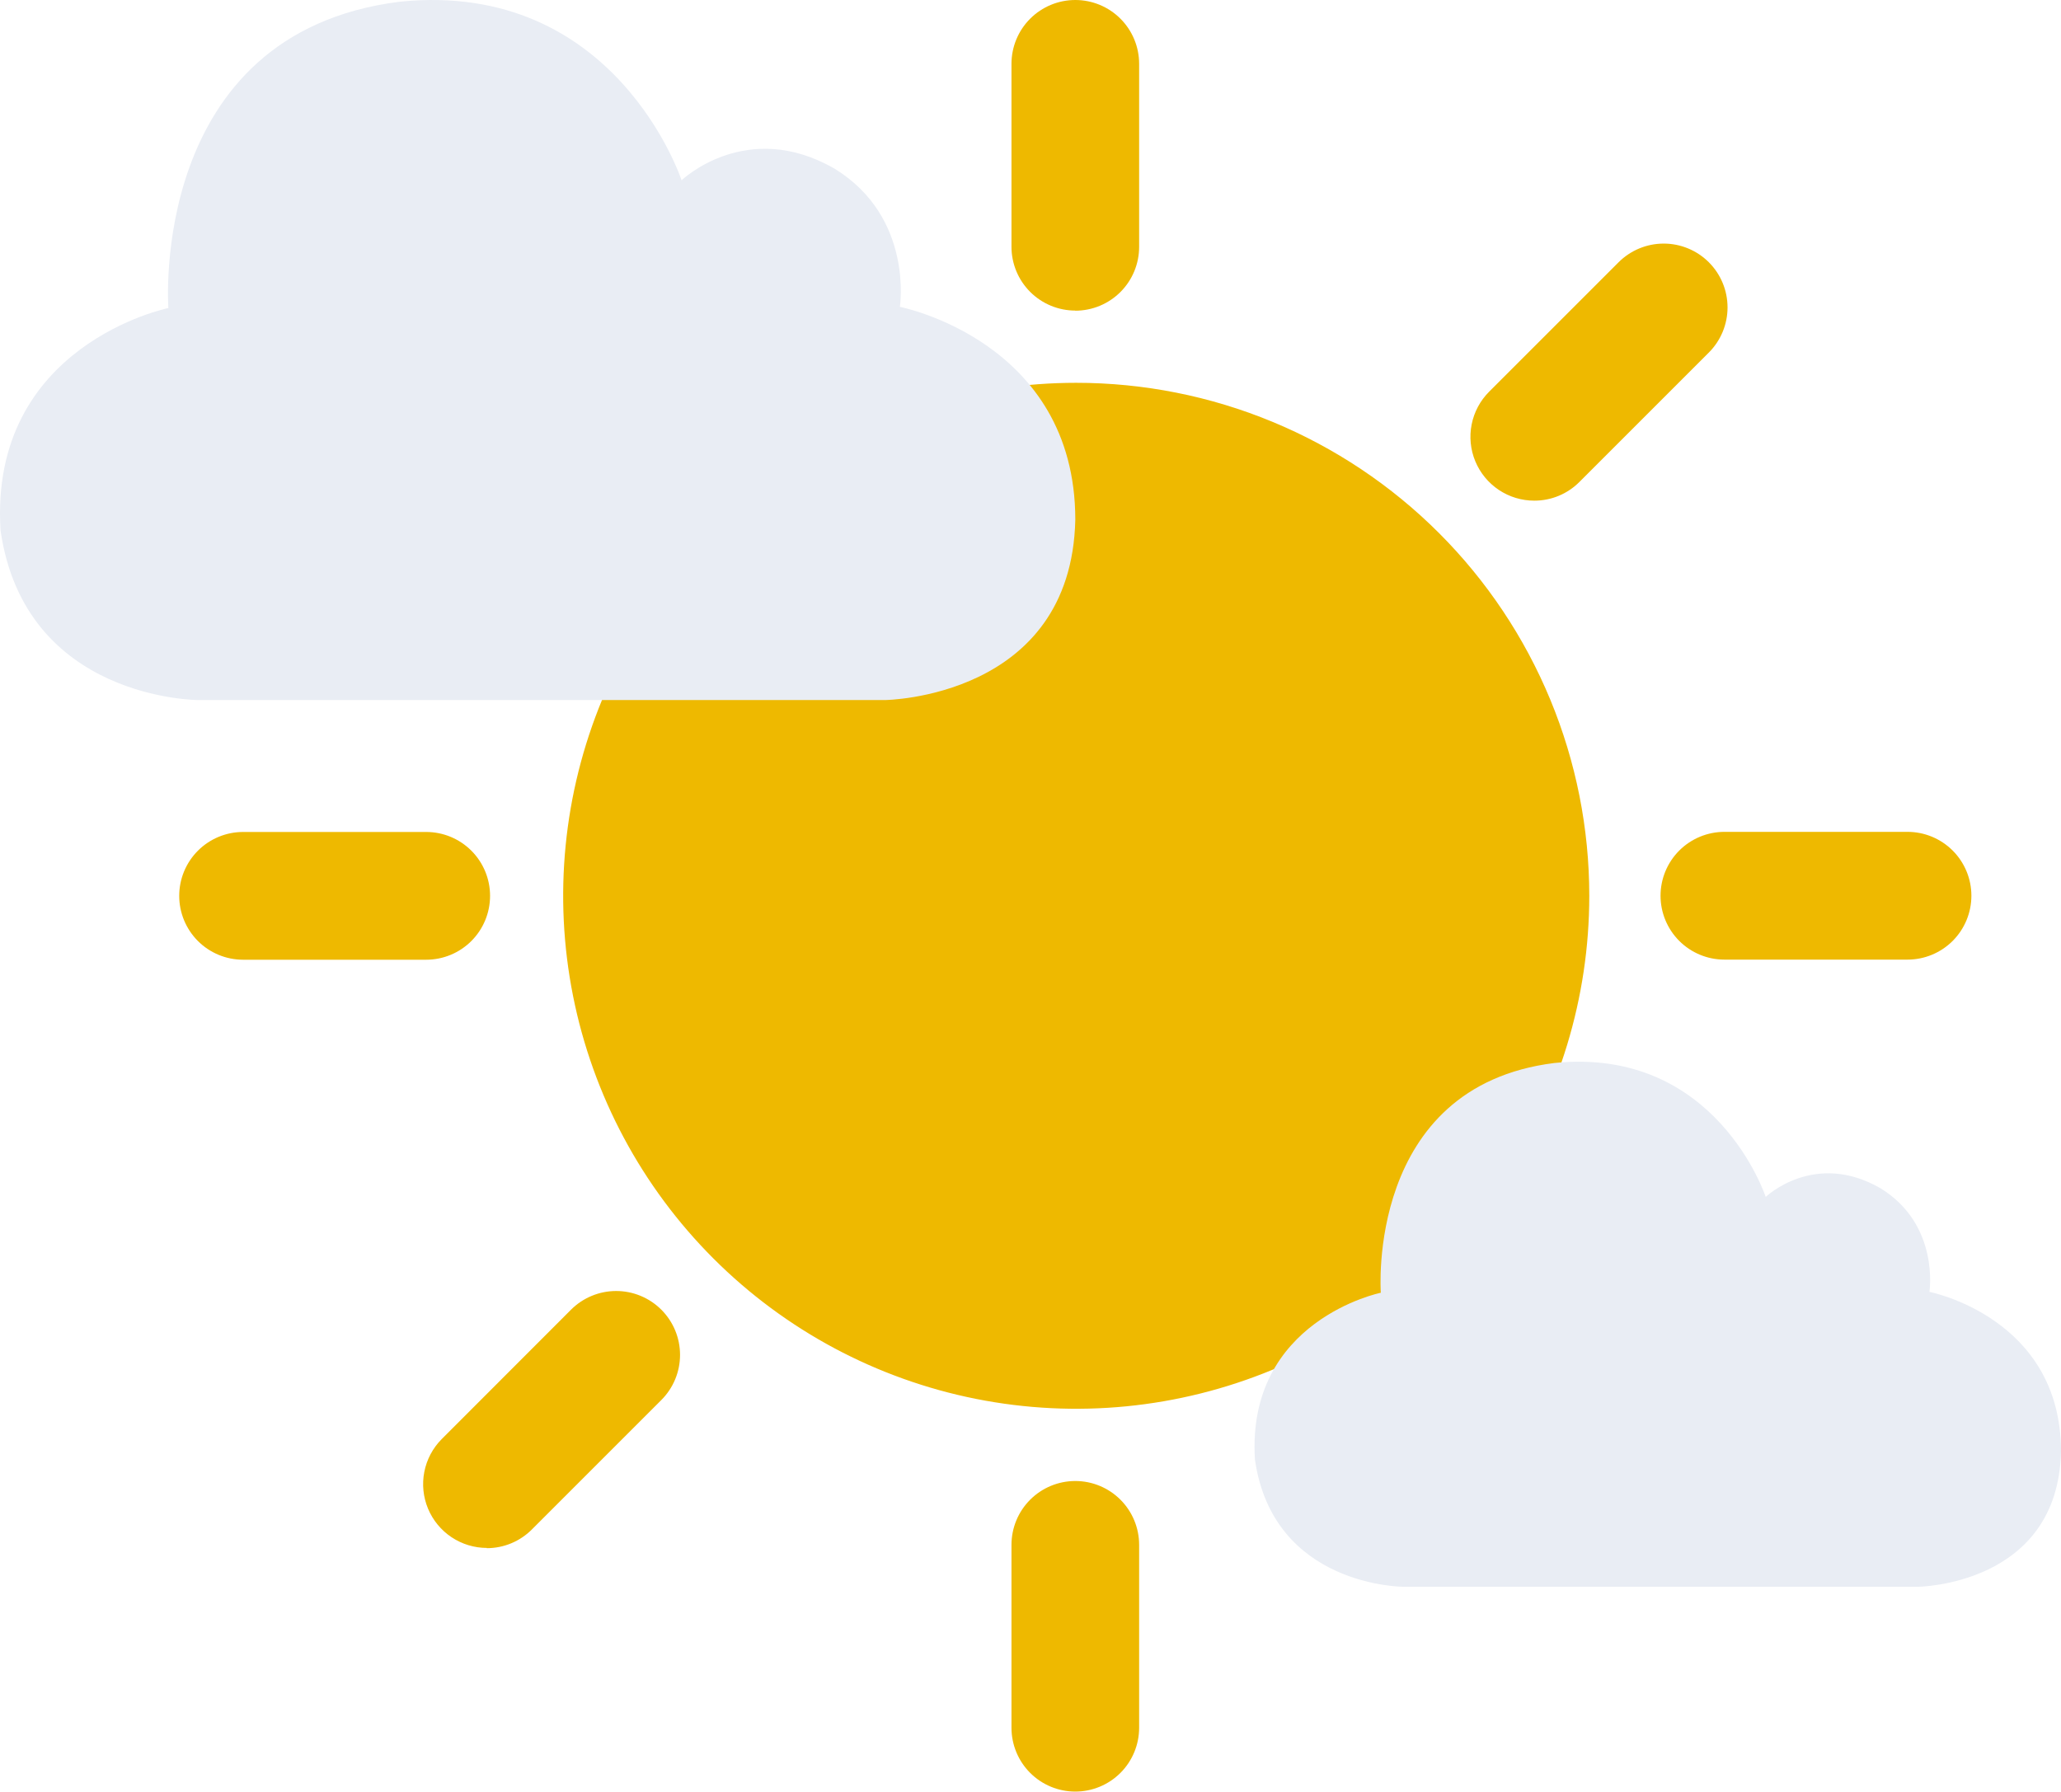
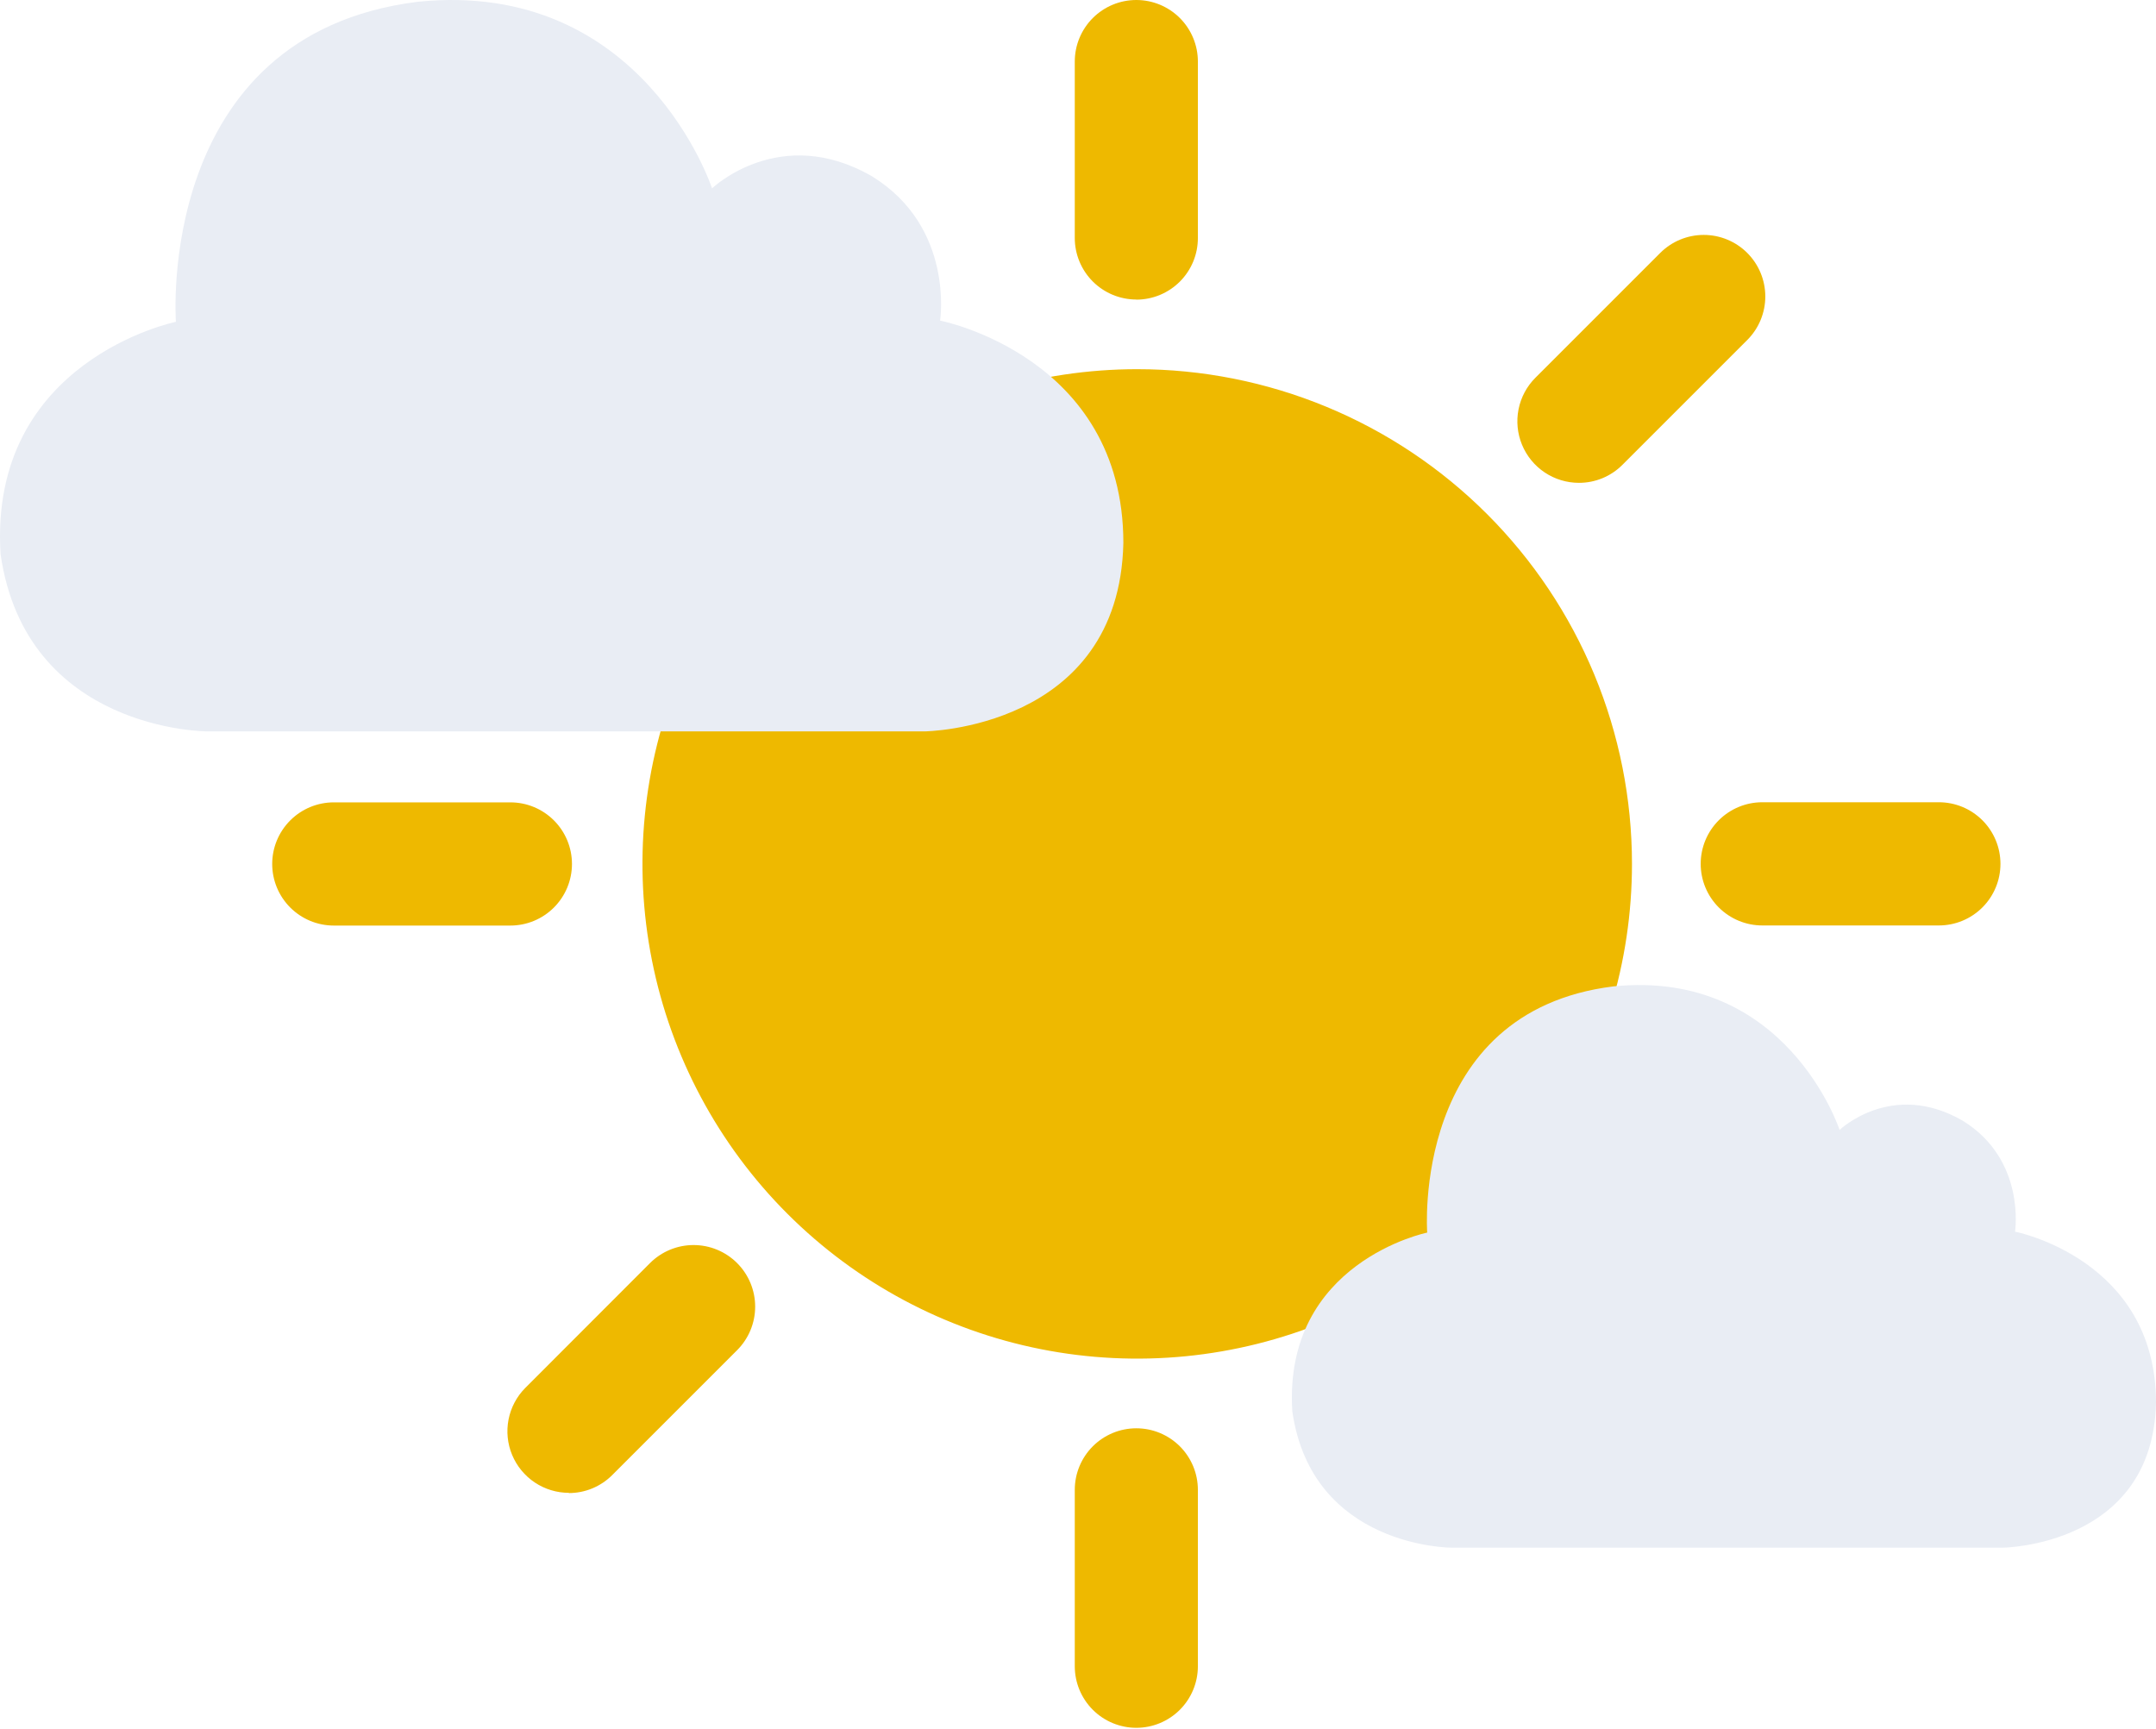
- <svg xmlns="http://www.w3.org/2000/svg" width="460" height="400" viewBox="0 0 460 400" fill="none">
-   <path d="M95.121 214.233H54.259C50.477 214.233 46.85 212.731 44.176 210.057C41.502 207.383 40 203.756 40 199.974C40 196.193 41.502 192.566 44.176 189.892C46.85 187.217 50.477 185.715 54.259 185.715H95.121C98.902 185.715 102.529 187.217 105.203 189.892C107.877 192.566 109.38 196.193 109.38 199.974C109.38 203.756 107.877 207.383 105.203 210.057C102.529 212.731 98.902 214.233 95.121 214.233ZM137.551 111.784C135.679 111.789 133.824 111.423 132.094 110.708C130.364 109.993 128.793 108.943 127.47 107.618L98.592 78.714C95.919 76.041 94.417 72.415 94.417 68.634C94.417 66.762 94.785 64.908 95.502 63.178C96.218 61.449 97.268 59.877 98.592 58.553C99.916 57.23 101.487 56.18 103.217 55.463C104.947 54.747 106.8 54.378 108.672 54.378C112.453 54.378 116.079 55.88 118.753 58.553L147.631 87.457C149.626 89.45 150.985 91.99 151.536 94.755C152.087 97.52 151.805 100.387 150.725 102.991C149.646 105.596 147.818 107.822 145.472 109.387C143.127 110.953 140.37 111.787 137.551 111.784ZM108.672 345.535C105.861 345.533 103.113 344.699 100.775 343.138C98.437 341.577 96.613 339.36 95.532 336.764C94.452 334.169 94.163 331.312 94.703 328.553C95.243 325.794 96.587 323.257 98.566 321.26L127.445 292.356C128.768 291.032 130.34 289.982 132.069 289.266C133.799 288.549 135.653 288.181 137.525 288.181C139.397 288.181 141.251 288.549 142.98 289.266C144.71 289.982 146.282 291.032 147.605 292.356C148.929 293.68 149.979 295.251 150.696 296.981C151.412 298.711 151.781 300.564 151.781 302.437C151.781 304.309 151.412 306.162 150.696 307.892C149.979 309.622 148.929 311.193 147.605 312.517L118.727 341.395C117.407 342.724 115.836 343.779 114.106 344.499C112.376 345.218 110.52 345.588 108.647 345.587L108.672 345.535ZM354.716 199.987C354.71 222.633 347.991 244.769 335.406 263.596C322.822 282.423 304.938 297.096 284.015 305.76C263.092 314.423 240.07 316.689 217.86 312.27C195.649 307.85 175.248 296.945 159.235 280.932C143.222 264.919 132.317 244.518 127.897 222.307C123.478 200.097 125.744 177.075 134.408 156.152C143.071 135.229 157.744 117.345 176.571 104.761C195.399 92.176 217.534 85.457 240.18 85.452C255.22 85.448 270.113 88.408 284.009 94.161C297.905 99.914 310.531 108.348 321.167 118.982C331.803 129.615 340.24 142.24 345.997 156.134C351.753 170.029 354.716 184.922 354.716 199.961V199.987ZM240 69.328C238.127 69.328 236.272 68.959 234.542 68.241C232.812 67.524 231.241 66.472 229.917 65.147C228.594 63.821 227.545 62.247 226.831 60.516C226.116 58.785 225.75 56.929 225.754 55.056V14.246C225.754 10.468 227.255 6.844 229.926 4.173C232.598 1.501 236.222 0 240 0C243.778 0 247.402 1.501 250.074 4.173C252.745 6.844 254.246 10.468 254.246 14.246V55.082C254.25 56.955 253.884 58.81 253.169 60.542C252.455 62.273 251.406 63.847 250.083 65.172C248.759 66.498 247.188 67.549 245.458 68.267C243.728 68.985 241.873 69.354 240 69.354V69.328ZM240 399.923C236.222 399.923 232.598 398.422 229.926 395.75C227.255 393.079 225.754 389.455 225.754 385.677V344.841C225.754 341.063 227.255 337.439 229.926 334.767C232.598 332.096 236.222 330.595 240 330.595C243.778 330.595 247.402 332.096 250.074 334.767C252.745 337.439 254.246 341.063 254.246 344.841V385.677C254.246 389.455 252.745 393.079 250.074 395.75C247.402 398.422 243.778 399.923 240 399.923ZM342.449 111.758C339.63 111.761 336.873 110.927 334.528 109.362C332.182 107.796 330.354 105.57 329.275 102.966C328.195 100.361 327.913 97.494 328.464 94.729C329.015 91.964 330.374 89.424 332.369 87.432L361.247 58.553C363.917 55.88 367.54 54.377 371.318 54.374C375.097 54.372 378.722 55.871 381.395 58.541C384.069 61.211 385.572 64.834 385.574 68.612C385.577 72.39 384.078 76.015 381.408 78.689L352.53 107.567C351.21 108.897 349.64 109.953 347.909 110.672C346.179 111.392 344.323 111.761 342.449 111.758ZM371.328 345.509C369.456 345.513 367.602 345.146 365.872 344.431C364.142 343.717 362.571 342.667 361.247 341.344L332.369 312.465C329.696 309.792 328.194 306.166 328.194 302.385C328.194 298.604 329.696 294.978 332.369 292.305C335.042 289.631 338.669 288.129 342.449 288.129C346.23 288.129 349.856 289.631 352.53 292.305L381.408 321.209C383.403 323.201 384.762 325.741 385.313 328.506C385.864 331.271 385.581 334.138 384.502 336.743C383.423 339.347 381.595 341.573 379.249 343.139C376.904 344.704 374.147 345.538 371.328 345.535V345.509ZM425.741 214.208H384.879C381.098 214.208 377.471 212.705 374.797 210.031C372.123 207.357 370.62 203.73 370.62 199.949C370.62 196.167 372.123 192.54 374.797 189.866C377.471 187.192 381.098 185.689 384.879 185.689H425.741C429.523 185.689 433.15 187.192 435.824 189.866C438.498 192.54 440 196.167 440 199.949C440 203.73 438.498 207.357 435.824 210.031C433.15 212.705 429.523 214.208 425.741 214.208Z" fill="#EEB900" />
-   <path d="M313.236 354.202C313.236 354.202 284.171 354.234 280.09 325.795C278.147 294.698 308.187 288.569 308.187 288.569C308.187 288.569 304.769 242.533 346.946 237.283C383.093 233.592 394.092 267.186 394.092 267.186C394.092 267.186 404.981 256.718 419.751 265.269C432.972 273.431 430.635 288.374 430.635 288.374C430.635 288.374 460 294.082 460 324.01C459.342 353.902 428.107 354.202 428.107 354.202" fill="#E9EDF4" />
-   <path d="M44.315 156.27C44.315 156.27 5.561 156.312 0.12 118.394C-2.47 76.93 37.582 68.758 37.582 68.758C37.582 68.758 33.026 7.377 89.261 0.378C137.457 -4.544 152.123 40.248 152.123 40.248C152.123 40.248 166.642 26.291 186.335 37.692C203.963 48.574 200.846 68.499 200.846 68.499C200.846 68.499 240 76.109 240 116.014C239.122 155.87 197.476 156.27 197.476 156.27" fill="#E9EDF4" />
+ <svg xmlns="http://www.w3.org/2000/svg" width="499" height="400" viewBox="0 0 499 400" fill="none">
+   <path d="M118.121 214.233H77.259C73.477 214.233 69.85 212.731 67.176 210.057C64.502 207.383 63 203.756 63 199.974C63 196.193 64.502 192.566 67.176 189.892C69.85 187.217 73.477 185.715 77.259 185.715H118.121C121.902 185.715 125.529 187.217 128.203 189.892C130.877 192.566 132.38 196.193 132.38 199.974C132.38 203.756 130.877 207.383 128.203 210.057C125.529 212.731 121.902 214.233 118.121 214.233ZM160.551 111.784C158.679 111.789 156.824 111.423 155.094 110.708C153.364 109.993 151.793 108.943 150.47 107.618L121.592 78.714C118.919 76.041 117.417 72.415 117.417 68.634C117.417 66.762 117.785 64.908 118.502 63.178C119.218 61.449 120.268 59.877 121.592 58.553C122.916 57.23 124.487 56.18 126.217 55.463C127.947 54.747 129.8 54.378 131.672 54.378C135.453 54.378 139.079 55.88 141.753 58.553L170.631 87.457C172.626 89.45 173.985 91.99 174.536 94.755C175.087 97.52 174.805 100.387 173.725 102.991C172.646 105.596 170.818 107.822 168.472 109.387C166.127 110.953 163.37 111.787 160.551 111.784ZM131.672 345.535C128.861 345.533 126.113 344.699 123.775 343.138C121.437 341.577 119.613 339.36 118.532 336.764C117.452 334.169 117.164 331.312 117.703 328.553C118.243 325.794 119.587 323.257 121.566 321.26L150.445 292.356C151.768 291.032 153.34 289.982 155.069 289.266C156.799 288.549 158.653 288.181 160.525 288.181C162.397 288.181 164.251 288.549 165.98 289.266C167.71 289.982 169.282 291.032 170.605 292.356C171.929 293.68 172.979 295.251 173.696 296.981C174.412 298.711 174.781 300.564 174.781 302.437C174.781 304.309 174.412 306.162 173.696 307.892C172.979 309.622 171.929 311.193 170.605 312.517L141.727 341.395C140.407 342.724 138.836 343.779 137.106 344.499C135.376 345.218 133.52 345.588 131.647 345.587L131.672 345.535ZM377.716 199.987C377.71 222.633 370.991 244.769 358.406 263.596C345.822 282.423 327.938 297.096 307.015 305.76C286.092 314.423 263.07 316.689 240.86 312.27C218.649 307.85 198.248 296.945 182.235 280.932C166.222 264.919 155.317 244.518 150.897 222.307C146.478 200.097 148.744 177.075 157.408 156.152C166.071 135.229 180.744 117.345 199.571 104.761C218.399 92.176 240.534 85.457 263.18 85.452C278.22 85.448 293.113 88.408 307.009 94.161C320.905 99.914 333.531 108.348 344.167 118.982C354.803 129.615 363.24 142.24 368.997 156.134C374.753 170.029 377.716 184.922 377.716 199.961V199.987ZM263 69.328C261.127 69.328 259.272 68.959 257.542 68.241C255.812 67.524 254.241 66.472 252.917 65.147C251.594 63.821 250.545 62.247 249.831 60.516C249.116 58.785 248.75 56.929 248.754 55.056V14.246C248.754 10.468 250.255 6.844 252.926 4.173C255.598 1.501 259.222 0 263 0C266.778 0 270.402 1.501 273.074 4.173C275.745 6.844 277.246 10.468 277.246 14.246V55.082C277.25 56.955 276.884 58.81 276.169 60.542C275.455 62.273 274.406 63.847 273.083 65.172C271.759 66.498 270.188 67.549 268.458 68.267C266.728 68.985 264.873 69.354 263 69.354V69.328ZM263 399.923C259.222 399.923 255.598 398.422 252.926 395.75C250.255 393.079 248.754 389.455 248.754 385.677V344.841C248.754 341.063 250.255 337.439 252.926 334.767C255.598 332.096 259.222 330.595 263 330.595C266.778 330.595 270.402 332.096 273.074 334.767C275.745 337.439 277.246 341.063 277.246 344.841V385.677C277.246 389.455 275.745 393.079 273.074 395.75C270.402 398.422 266.778 399.923 263 399.923ZM365.449 111.758C362.63 111.761 359.873 110.927 357.528 109.362C355.182 107.796 353.354 105.57 352.275 102.966C351.195 100.361 350.913 97.494 351.464 94.729C352.015 91.964 353.374 89.424 355.369 87.432L384.247 58.553C386.917 55.88 390.54 54.377 394.318 54.374C398.097 54.372 401.722 55.871 404.395 58.541C407.069 61.211 408.572 64.834 408.574 68.612C408.577 72.39 407.078 76.015 404.408 78.689L375.53 107.567C374.21 108.897 372.64 109.953 370.909 110.672C369.179 111.392 367.323 111.761 365.449 111.758ZM394.328 345.509C392.456 345.513 390.602 345.146 388.872 344.431C387.142 343.717 385.571 342.667 384.247 341.344L355.369 312.465C352.696 309.792 351.194 306.166 351.194 302.385C351.194 298.604 352.696 294.978 355.369 292.305C358.042 289.631 361.669 288.129 365.449 288.129C369.23 288.129 372.856 289.631 375.53 292.305L404.408 321.209C406.403 323.201 407.762 325.741 408.313 328.506C408.864 331.271 408.581 334.138 407.502 336.743C406.423 339.347 404.595 341.573 402.249 343.139C399.904 344.704 397.147 345.538 394.328 345.535V345.509ZM448.741 214.208H407.879C404.098 214.208 400.471 212.705 397.797 210.031C395.123 207.357 393.62 203.73 393.62 199.949C393.62 196.167 395.123 192.54 397.797 189.866C400.471 187.192 404.098 185.689 407.879 185.689H448.741C452.523 185.689 456.15 187.192 458.824 189.866C461.498 192.54 463 196.167 463 199.949C463 203.73 461.498 207.357 458.824 210.031C456.15 212.705 452.523 214.208 448.741 214.208Z" fill="#EEB900" />
+   <path d="M335.929 358.225C335.929 358.225 303.635 358.26 299.1 326.662C296.942 292.109 330.319 285.299 330.319 285.299C330.319 285.299 326.522 234.148 373.384 228.315C413.548 224.214 425.769 261.54 425.769 261.54C425.769 261.54 437.868 249.909 454.279 259.41C468.969 268.478 466.372 285.082 466.372 285.082C466.372 285.082 499 291.424 499 324.678C498.269 357.892 463.564 358.225 463.564 358.225" fill="#E9EDF4" />
+   <path d="M48.008 169.292C48.008 169.292 6.025 169.338 0.13 128.26C-2.676 83.341 40.714 74.488 40.714 74.488C40.714 74.488 35.778 7.992 96.699 0.409C148.912 -4.922 164.8 43.602 164.8 43.602C164.8 43.602 180.529 28.482 201.862 40.833C220.96 52.622 217.583 74.207 217.583 74.207C217.583 74.207 260 82.451 260 125.682C259.049 168.859 213.933 169.292 213.933 169.292" fill="#E9EDF4" />
</svg>
